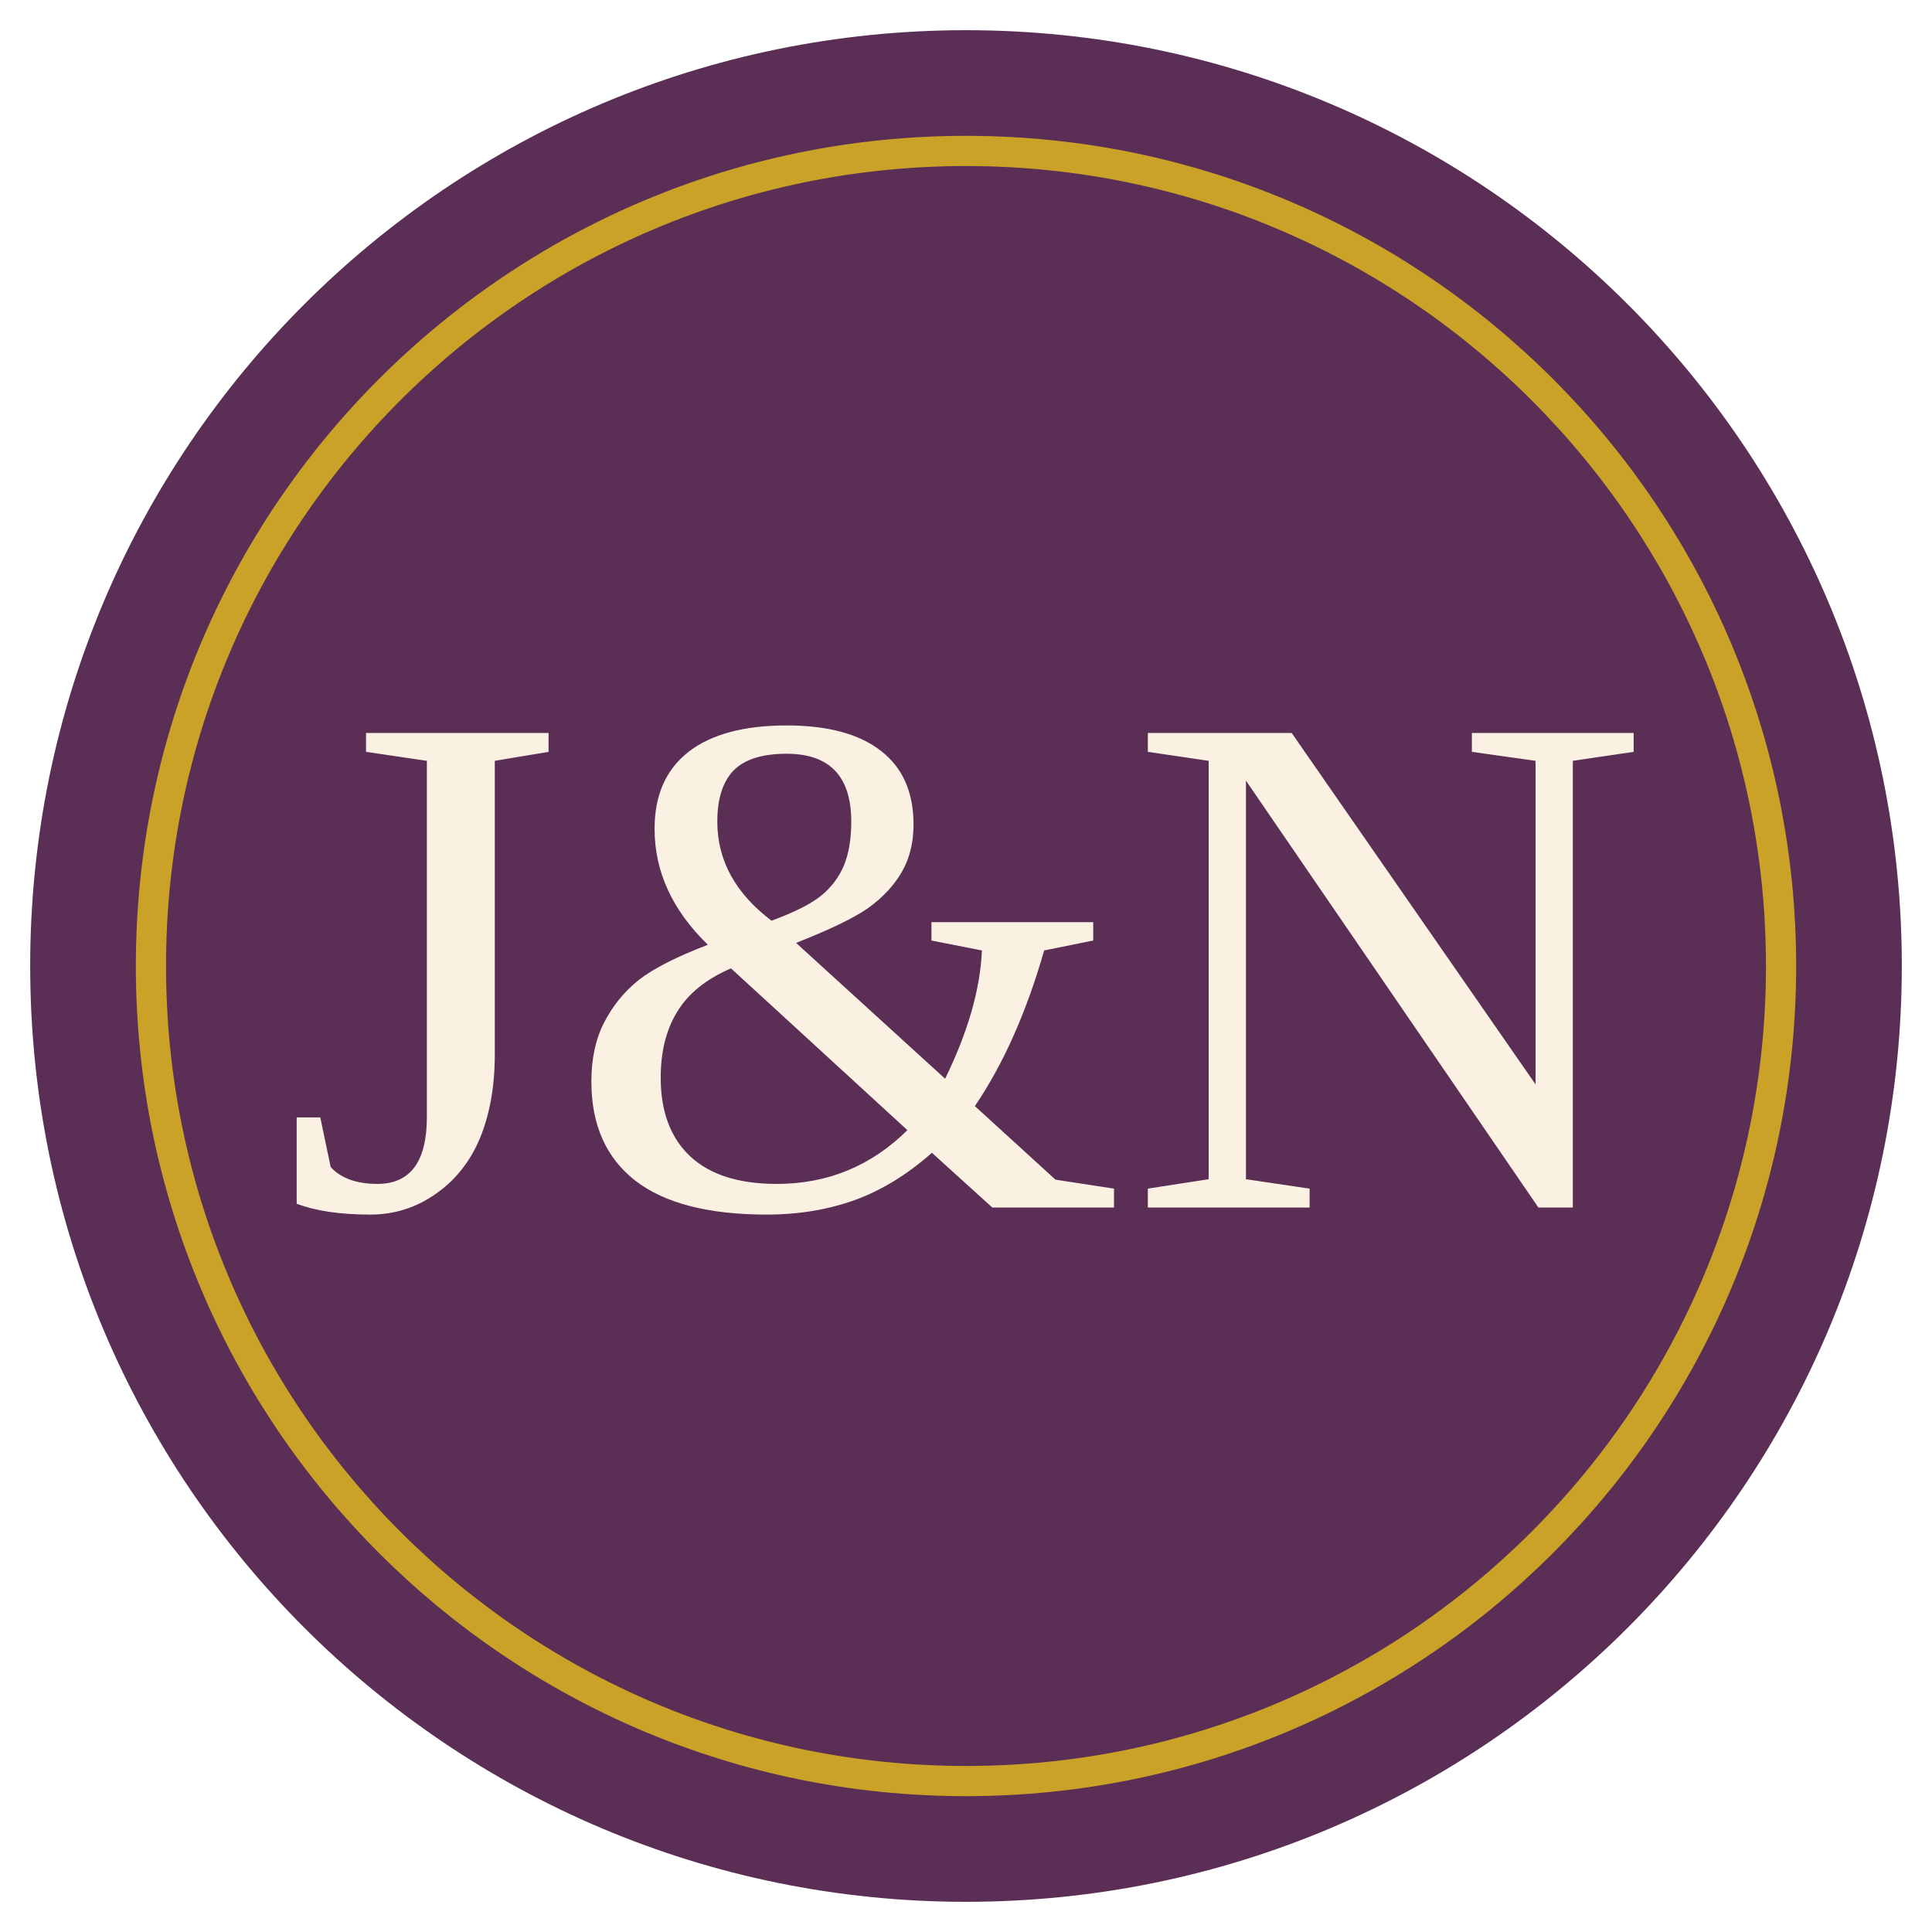
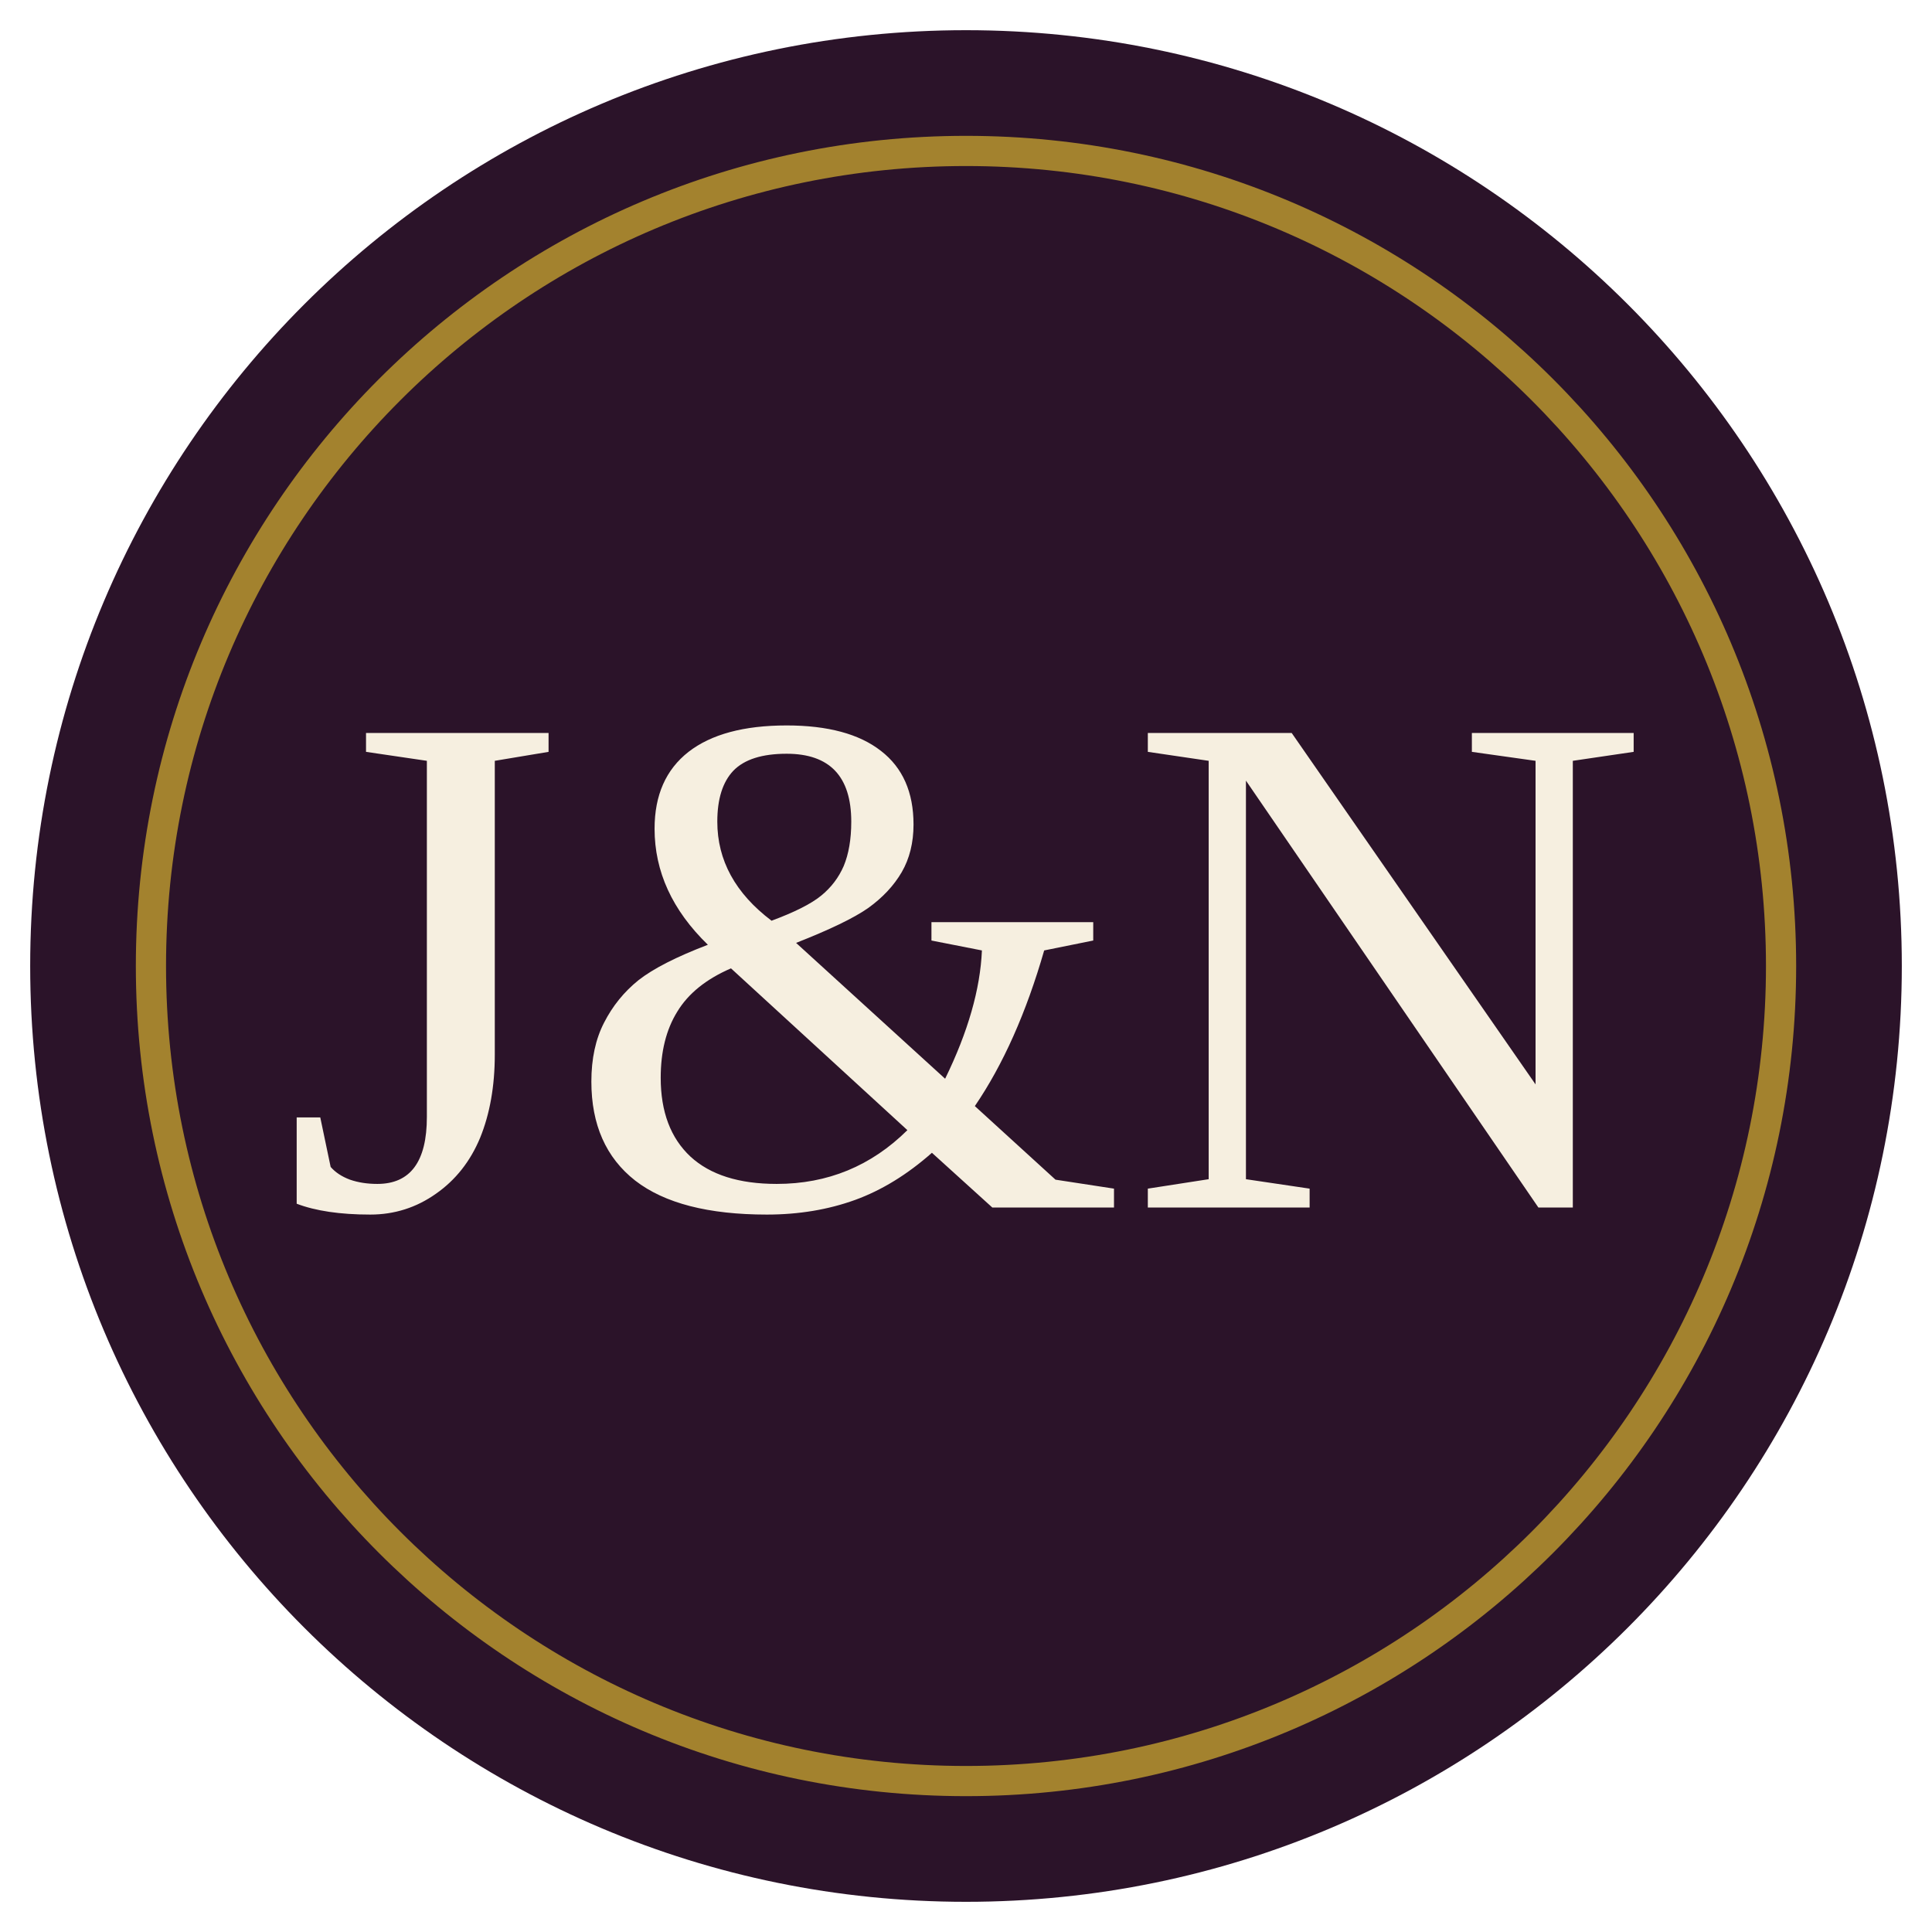
<svg xmlns="http://www.w3.org/2000/svg" viewBox="0 0 64 64">
-   <circle cx="32" cy="32" r="31" fill="#5b2f55" />
-   <circle cx="32" cy="32" r="27" fill="none" stroke="#c9a227" stroke-width="1" />
-   <text x="32" y="40" text-anchor="middle" font-family="Georgia, 'Times New Roman', serif" font-size="24" fill="#faf1e2">J&amp;N</text>
+   <circle cx="32" cy="32" r="31" fill="#2b1329" />
+   <circle cx="32" cy="32" r="27" fill="none" stroke="#a3822e" stroke-width="1" />
+   <text x="32" y="40" text-anchor="middle" font-family="Georgia, 'Times New Roman', serif" font-size="24" fill="#f6efe0">J&amp;N</text>
</svg>
